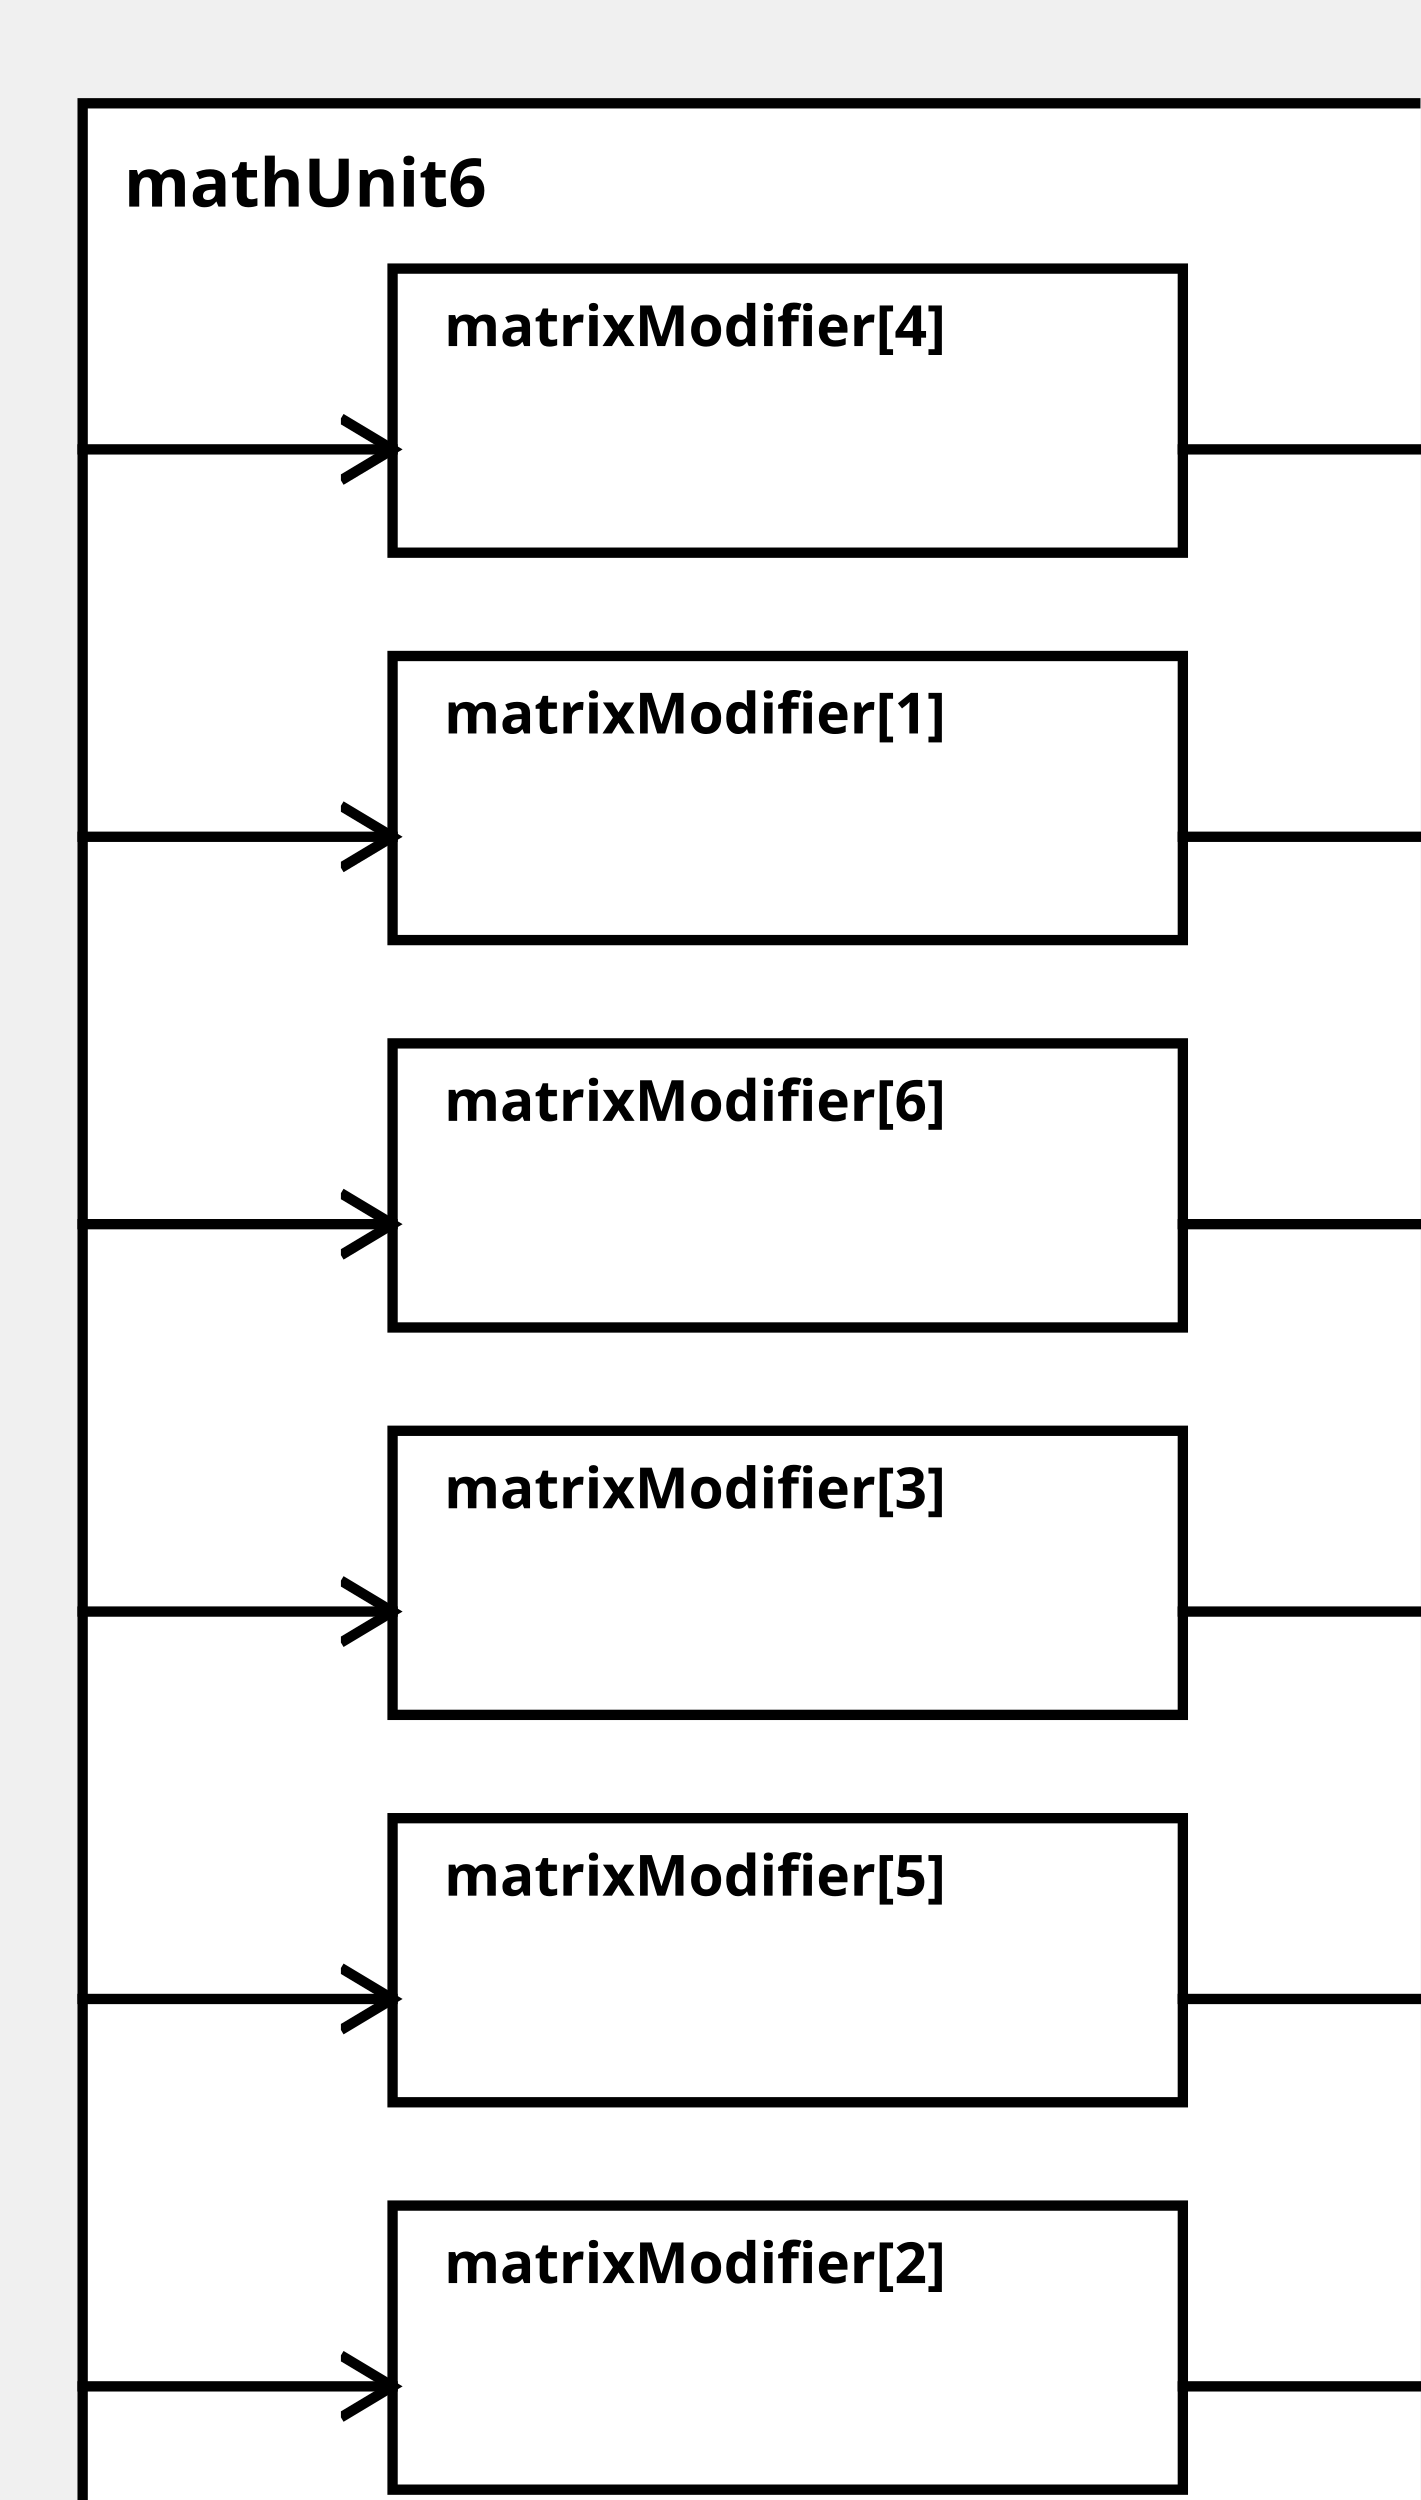
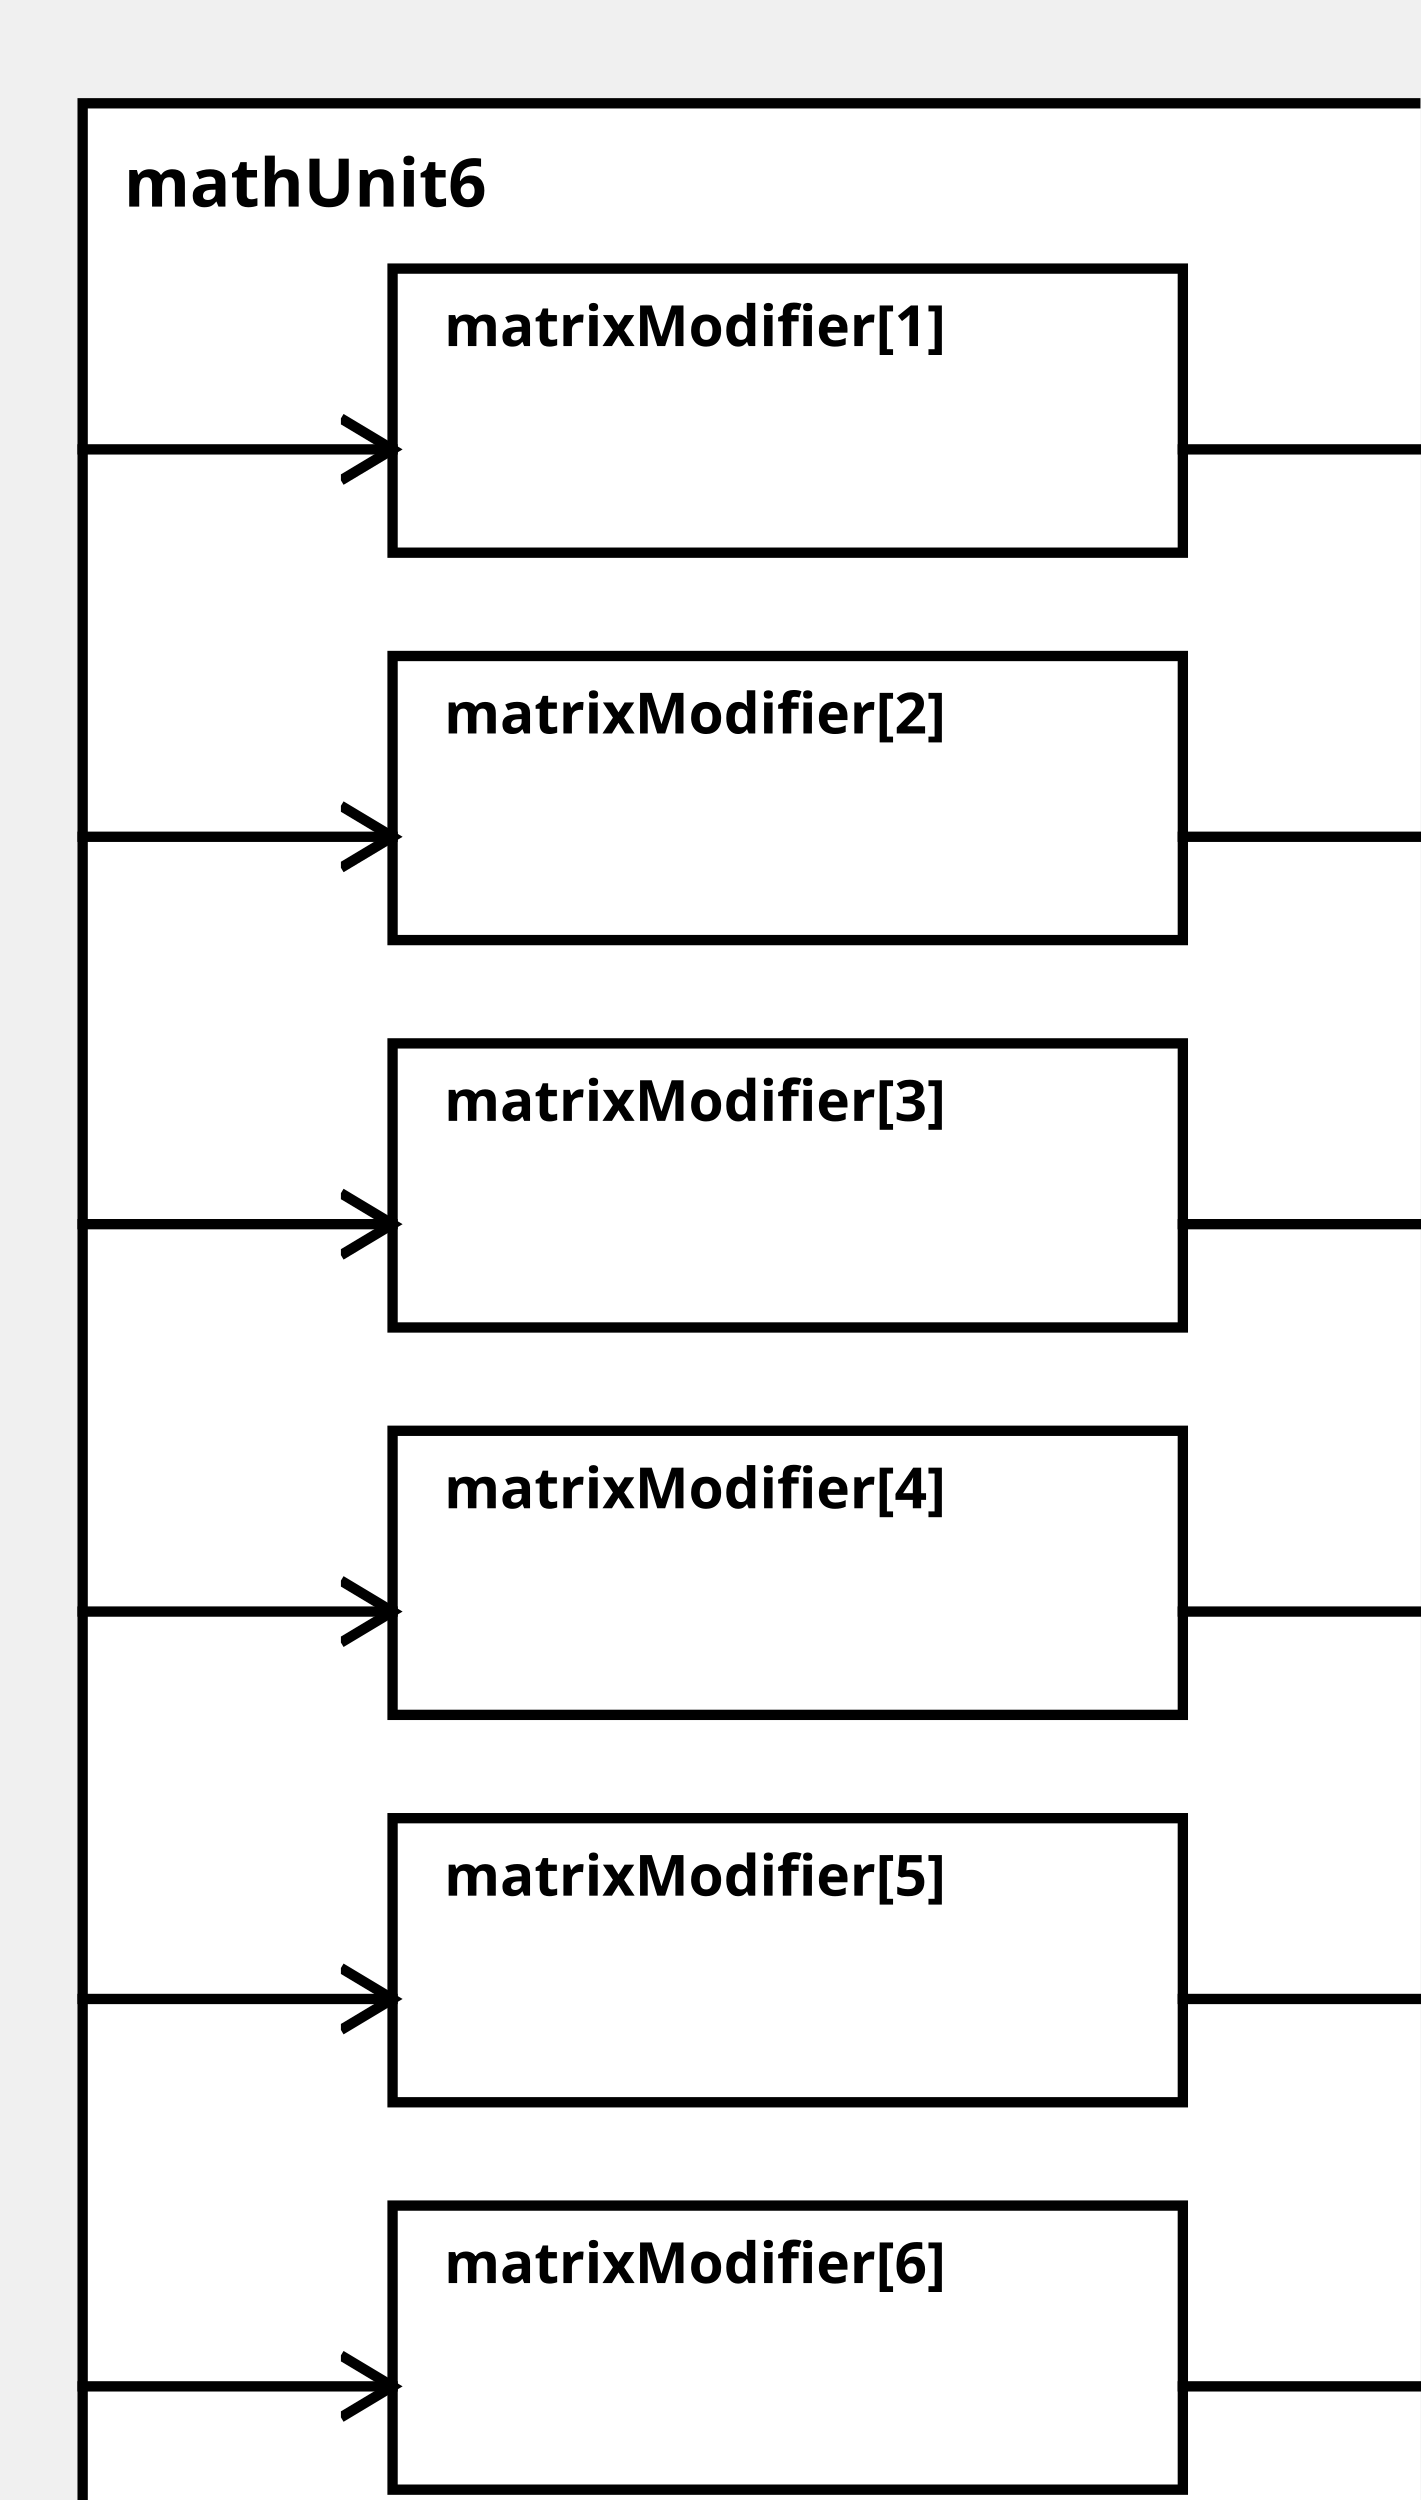
<svg xmlns="http://www.w3.org/2000/svg" width="100%" height="100%" version="1.1">
  <svg version="1.1">
    <g transform="translate(16 20)">
      <rect id="0" width="273" height="482" style="fill:white;stroke:black;stroke-width:2;fill-opacity:1.0;stroke-opacity:1.0" />
      <text x="8" y="20" style="font-weight: bold" font-family="Verdana" font-size="13" fill="black">
            mathUnit6
    </text>
    </g>
  </svg>
-   <g transform="translate(76 127)">
-     <rect data-name="paper.mathUnit6.matrixModifier[1]" id="3" width="153" height="55" style="fill:white;stroke:black;stroke-width:2;fill-opacity:1.0;stroke-opacity:1.0" />
+   <g transform="translate(76 52)">
+     <rect data-name="paper.mathUnit6.matrixModifier[1]" id="2" width="153" height="55" style="fill:white;stroke:black;stroke-width:2;fill-opacity:1.0;stroke-opacity:1.0" />
    <text x="10" y="15" alignment-baseline="middle" style="font-weight: bold" font-family="Verdana" font-size="11" fill="black">
    matrixModifier[1]
    </text>
  </g>
-   <g transform="translate(76 427)">
-     <rect data-name="paper.mathUnit6.matrixModifier[2]" id="7" width="153" height="55" style="fill:white;stroke:black;stroke-width:2;fill-opacity:1.0;stroke-opacity:1.0" />
+   <g transform="translate(76 127)">
+     <rect data-name="paper.mathUnit6.matrixModifier[2]" id="3" width="153" height="55" style="fill:white;stroke:black;stroke-width:2;fill-opacity:1.0;stroke-opacity:1.0" />
    <text x="10" y="15" alignment-baseline="middle" style="font-weight: bold" font-family="Verdana" font-size="11" fill="black">
    matrixModifier[2]
    </text>
  </g>
-   <g transform="translate(76 277)">
-     <rect data-name="paper.mathUnit6.matrixModifier[3]" id="5" width="153" height="55" style="fill:white;stroke:black;stroke-width:2;fill-opacity:1.0;stroke-opacity:1.0" />
+   <g transform="translate(76 202)">
+     <rect data-name="paper.mathUnit6.matrixModifier[3]" id="4" width="153" height="55" style="fill:white;stroke:black;stroke-width:2;fill-opacity:1.0;stroke-opacity:1.0" />
    <text x="10" y="15" alignment-baseline="middle" style="font-weight: bold" font-family="Verdana" font-size="11" fill="black">
    matrixModifier[3]
    </text>
  </g>
-   <g transform="translate(76 52)">
-     <rect data-name="paper.mathUnit6.matrixModifier[4]" id="2" width="153" height="55" style="fill:white;stroke:black;stroke-width:2;fill-opacity:1.0;stroke-opacity:1.0" />
+   <g transform="translate(76 277)">
+     <rect data-name="paper.mathUnit6.matrixModifier[4]" id="5" width="153" height="55" style="fill:white;stroke:black;stroke-width:2;fill-opacity:1.0;stroke-opacity:1.0" />
    <text x="10" y="15" alignment-baseline="middle" style="font-weight: bold" font-family="Verdana" font-size="11" fill="black">
    matrixModifier[4]
    </text>
  </g>
  <g transform="translate(76 352)">
    <rect data-name="paper.mathUnit6.matrixModifier[5]" id="6" width="153" height="55" style="fill:white;stroke:black;stroke-width:2;fill-opacity:1.0;stroke-opacity:1.0" />
    <text x="10" y="15" alignment-baseline="middle" style="font-weight: bold" font-family="Verdana" font-size="11" fill="black">
    matrixModifier[5]
    </text>
  </g>
-   <g transform="translate(76 202)">
-     <rect data-name="paper.mathUnit6.matrixModifier[6]" id="4" width="153" height="55" style="fill:white;stroke:black;stroke-width:2;fill-opacity:1.0;stroke-opacity:1.0" />
+   <g transform="translate(76 427)">
+     <rect data-name="paper.mathUnit6.matrixModifier[6]" id="7" width="153" height="55" style="fill:white;stroke:black;stroke-width:2;fill-opacity:1.0;stroke-opacity:1.0" />
    <text x="10" y="15" alignment-baseline="middle" style="font-weight: bold" font-family="Verdana" font-size="11" fill="black">
    matrixModifier[6]
    </text>
  </g>
  <defs>
    <marker id="0,0,0" markerWidth="13" markerHeight="13" refX="5" refY="5" orient="auto">
      <polyline points="0,2 5,5 0,8" style="fill:none; stroke:rgb(0,0,0);                     stroke-width:1" />
    </marker>
  </defs>
+   <line stroke-linecap="square" x1="229" y1="87" x2="289" y2="87" style="stroke:rgb(0, 0,0);             stroke-width:2;                 marker-end: url(#0,0,0)             " />
  <line stroke-linecap="square" x1="229" y1="162" x2="289" y2="162" style="stroke:rgb(0, 0,0);             stroke-width:2;                 marker-end: url(#0,0,0)             " />
+   <line stroke-linecap="square" x1="229" y1="237" x2="289" y2="237" style="stroke:rgb(0, 0,0);             stroke-width:2;                 marker-end: url(#0,0,0)             " />
+   <line stroke-linecap="square" x1="229" y1="312" x2="289" y2="312" style="stroke:rgb(0, 0,0);             stroke-width:2;                 marker-end: url(#0,0,0)             " />
+   <line stroke-linecap="square" x1="229" y1="387" x2="289" y2="387" style="stroke:rgb(0, 0,0);             stroke-width:2;                 marker-end: url(#0,0,0)             " />
  <line stroke-linecap="square" x1="229" y1="462" x2="289" y2="462" style="stroke:rgb(0, 0,0);             stroke-width:2;                 marker-end: url(#0,0,0)             " />
-   <line stroke-linecap="square" x1="229" y1="312" x2="289" y2="312" style="stroke:rgb(0, 0,0);             stroke-width:2;                 marker-end: url(#0,0,0)             " />
-   <line stroke-linecap="square" x1="229" y1="87" x2="289" y2="87" style="stroke:rgb(0, 0,0);             stroke-width:2;                 marker-end: url(#0,0,0)             " />
-   <line stroke-linecap="square" x1="229" y1="387" x2="289" y2="387" style="stroke:rgb(0, 0,0);             stroke-width:2;                 marker-end: url(#0,0,0)             " />
-   <line stroke-linecap="square" x1="229" y1="237" x2="289" y2="237" style="stroke:rgb(0, 0,0);             stroke-width:2;                 marker-end: url(#0,0,0)             " />
+   <line stroke-linecap="square" x1="16" y1="87" x2="76" y2="87" style="stroke:rgb(0, 0,0);             stroke-width:2;                 marker-end: url(#0,0,0)             " />
  <line stroke-linecap="square" x1="16" y1="162" x2="76" y2="162" style="stroke:rgb(0, 0,0);             stroke-width:2;                 marker-end: url(#0,0,0)             " />
+   <line stroke-linecap="square" x1="16" y1="237" x2="76" y2="237" style="stroke:rgb(0, 0,0);             stroke-width:2;                 marker-end: url(#0,0,0)             " />
+   <line stroke-linecap="square" x1="16" y1="312" x2="76" y2="312" style="stroke:rgb(0, 0,0);             stroke-width:2;                 marker-end: url(#0,0,0)             " />
+   <line stroke-linecap="square" x1="16" y1="387" x2="76" y2="387" style="stroke:rgb(0, 0,0);             stroke-width:2;                 marker-end: url(#0,0,0)             " />
  <line stroke-linecap="square" x1="16" y1="462" x2="76" y2="462" style="stroke:rgb(0, 0,0);             stroke-width:2;                 marker-end: url(#0,0,0)             " />
-   <line stroke-linecap="square" x1="16" y1="312" x2="76" y2="312" style="stroke:rgb(0, 0,0);             stroke-width:2;                 marker-end: url(#0,0,0)             " />
-   <line stroke-linecap="square" x1="16" y1="87" x2="76" y2="87" style="stroke:rgb(0, 0,0);             stroke-width:2;                 marker-end: url(#0,0,0)             " />
-   <line stroke-linecap="square" x1="16" y1="387" x2="76" y2="387" style="stroke:rgb(0, 0,0);             stroke-width:2;                 marker-end: url(#0,0,0)             " />
-   <line stroke-linecap="square" x1="16" y1="237" x2="76" y2="237" style="stroke:rgb(0, 0,0);             stroke-width:2;                 marker-end: url(#0,0,0)             " />
</svg>
